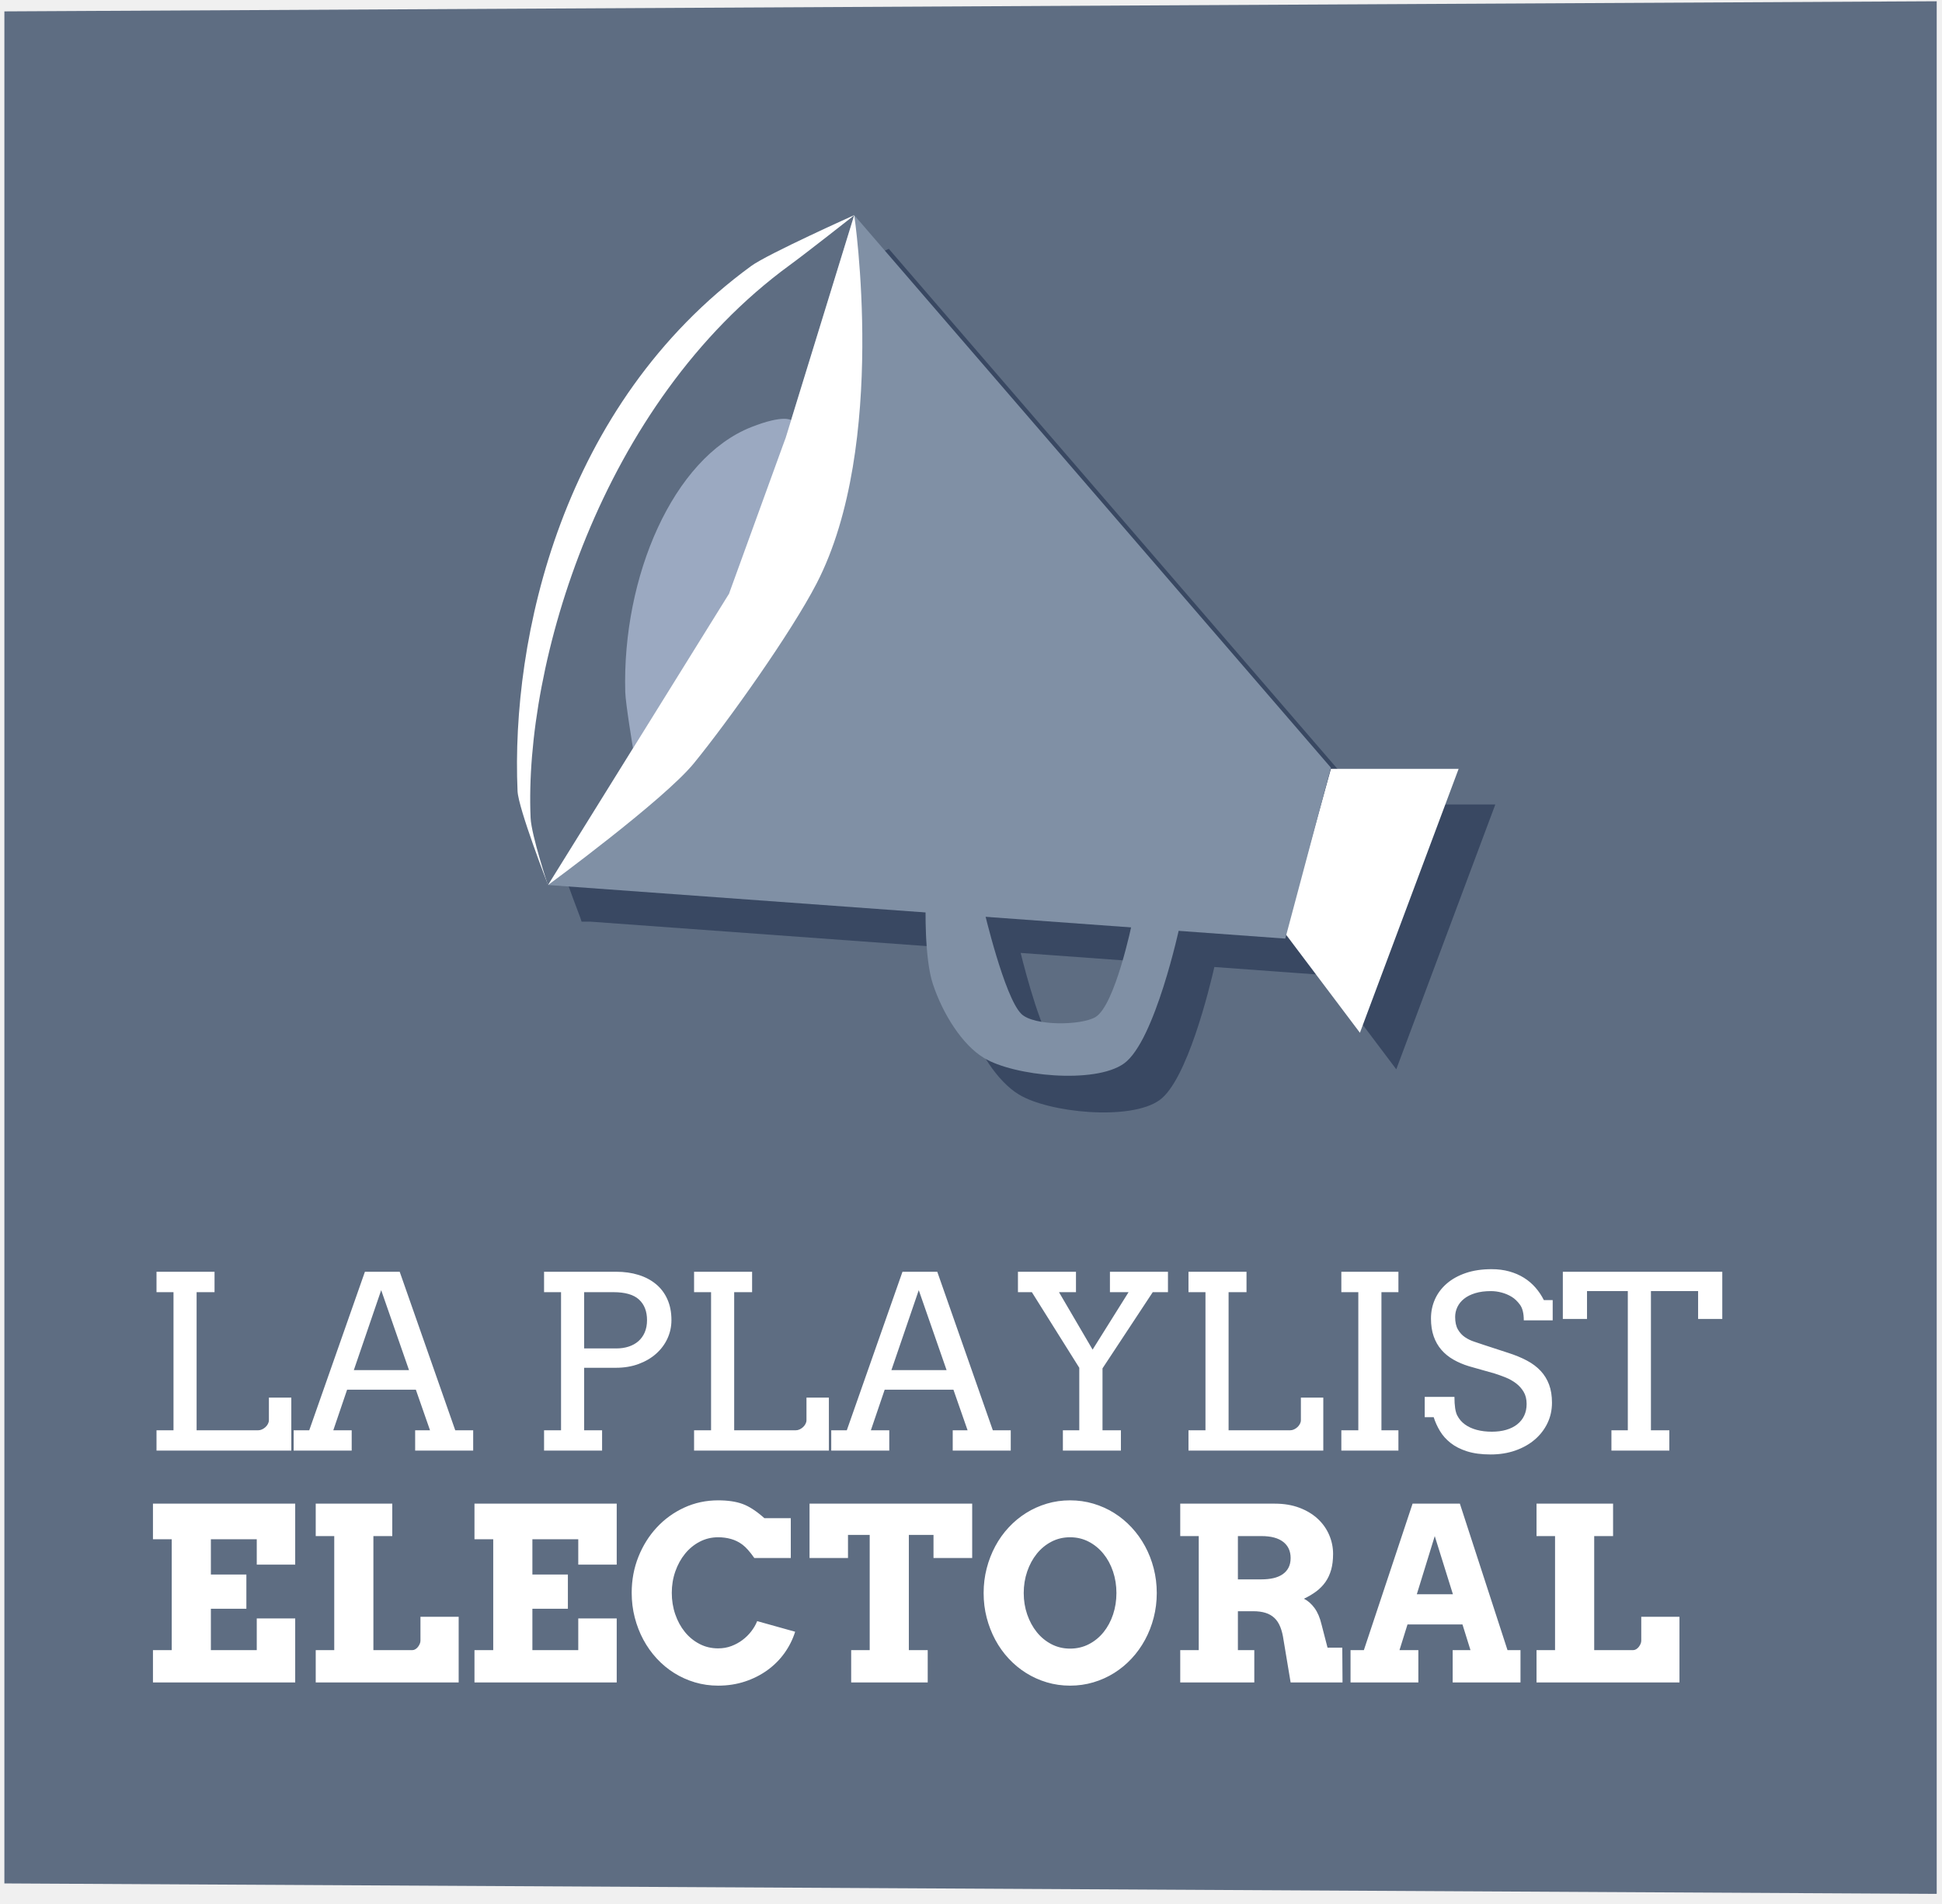
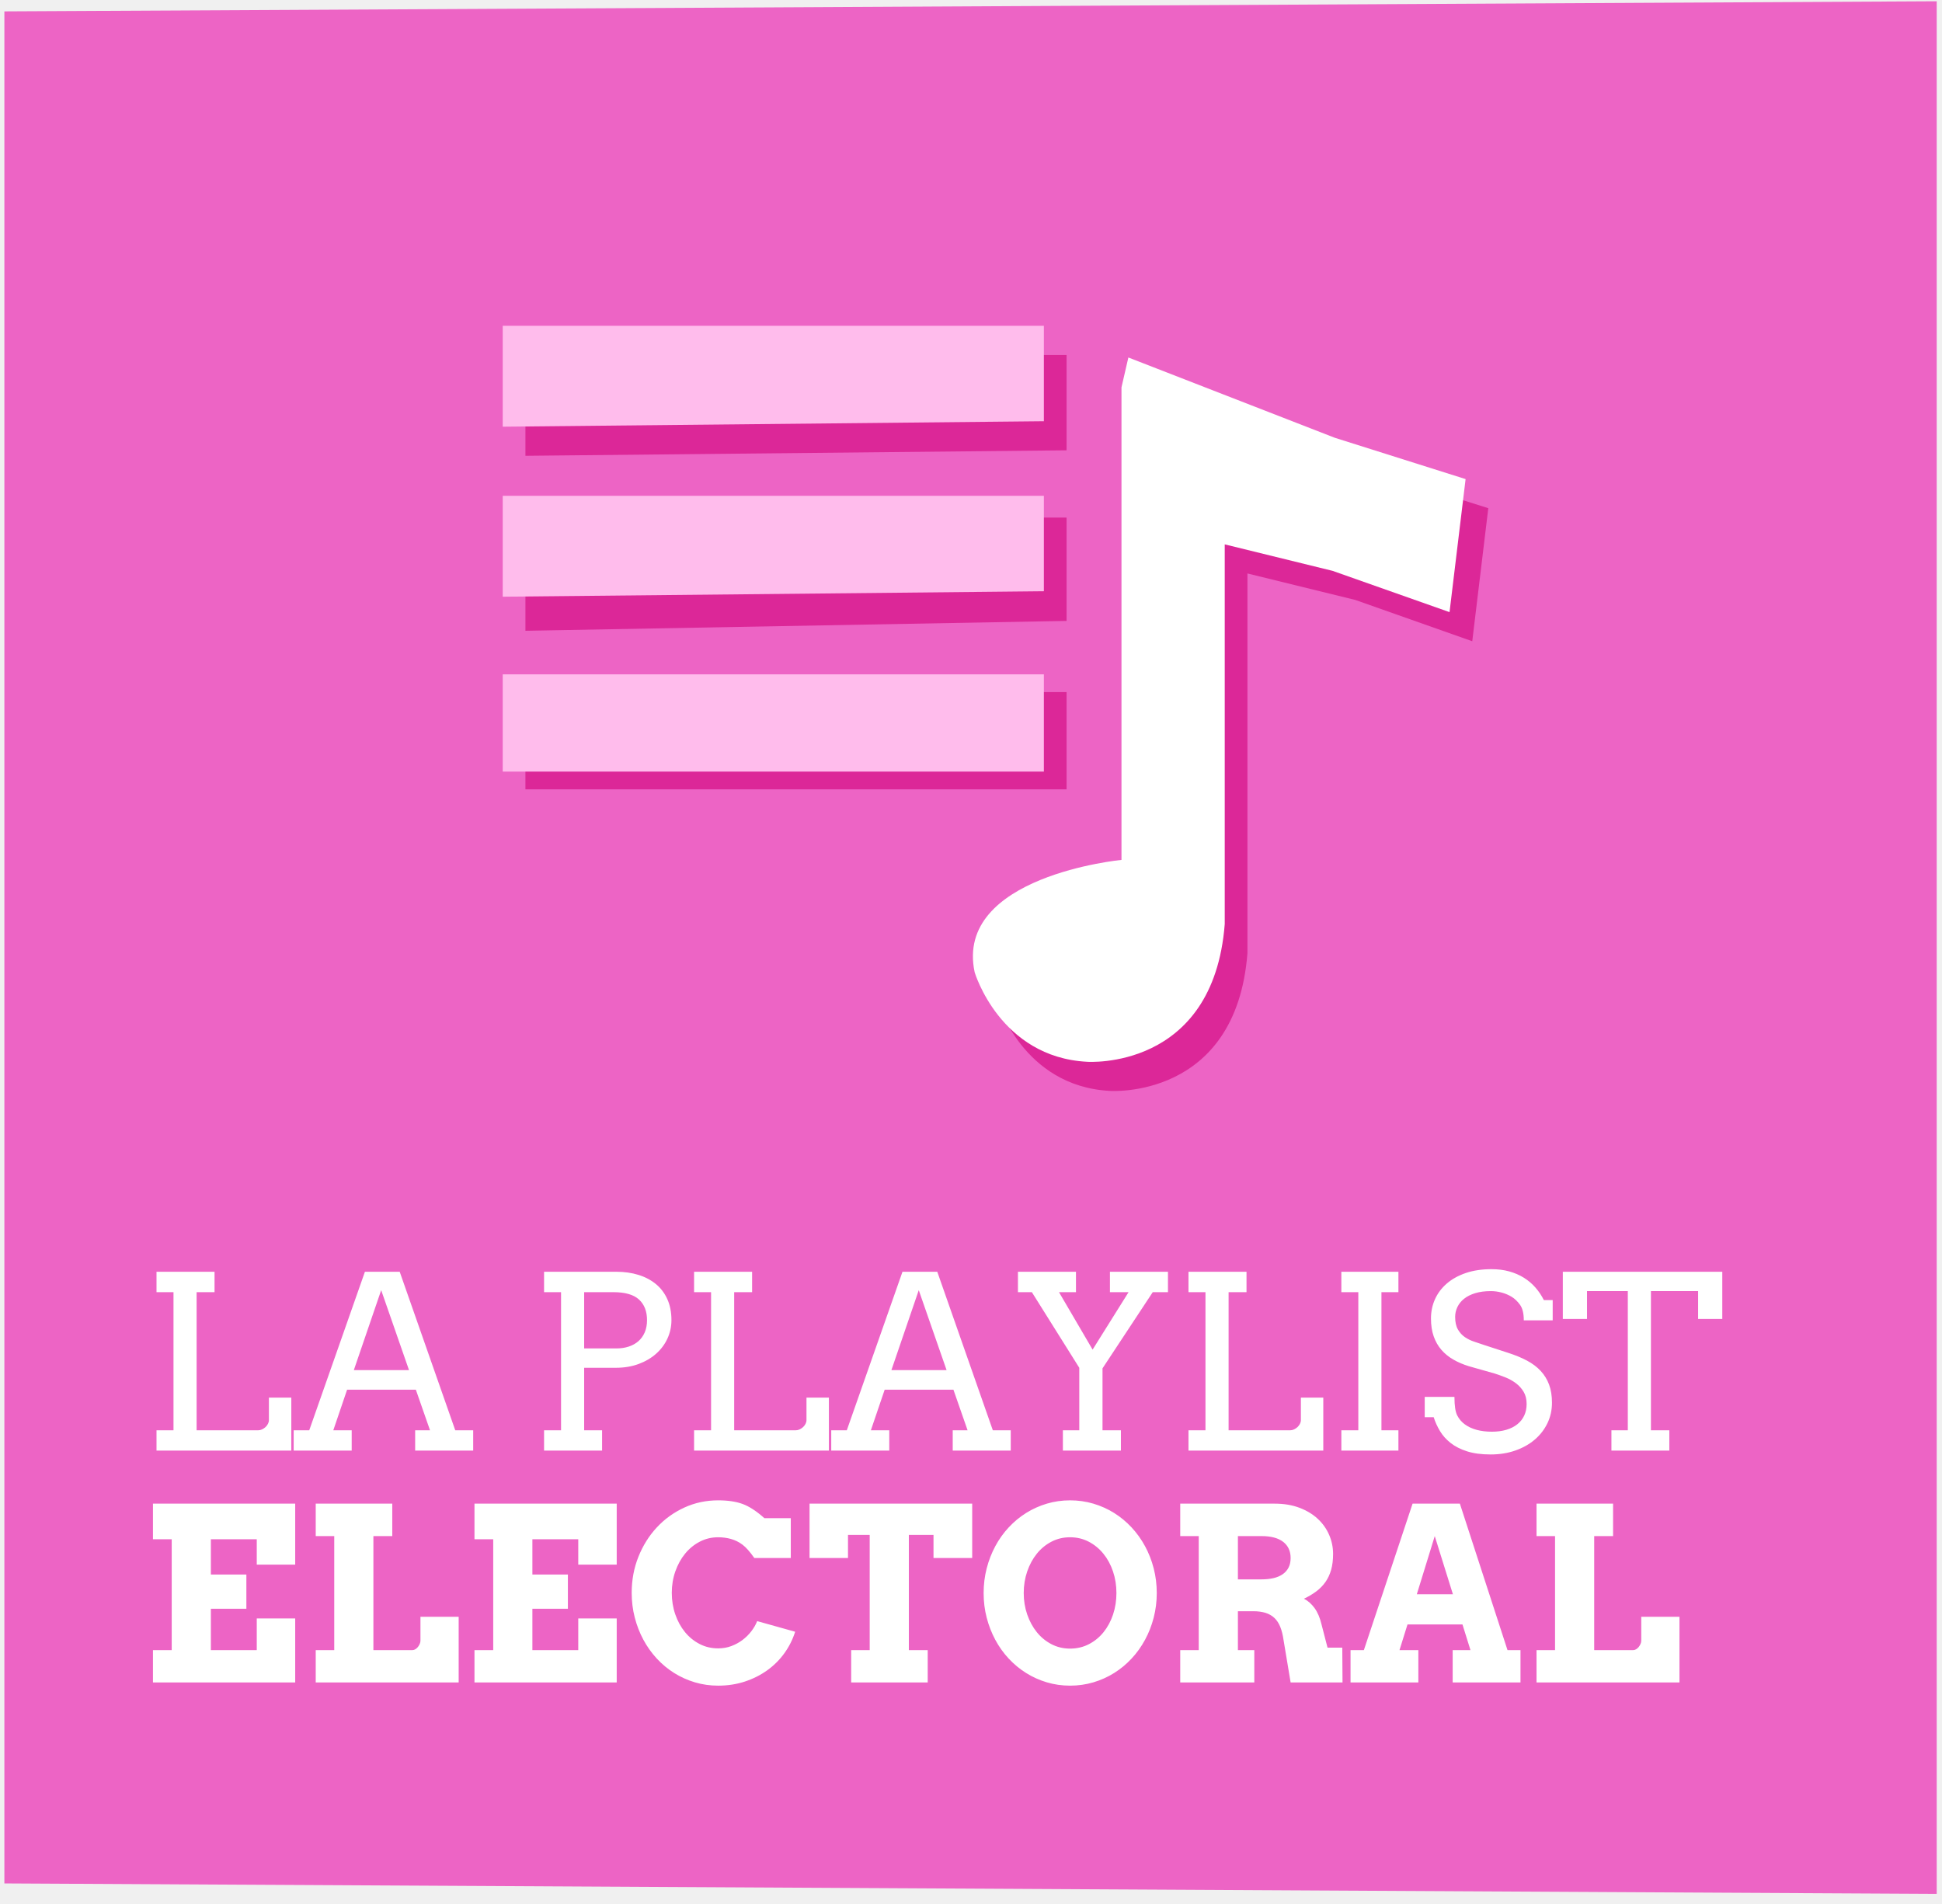
<svg xmlns="http://www.w3.org/2000/svg" width="201px" height="197px" viewBox="0 0 201 197" version="1.1">
  <defs />
  <g id="Page-1" stroke="none" stroke-width="1" fill="none" fill-rule="evenodd">
    <g id="Group-48">
-       <g id="Group-9-Copy" transform="translate(53.19267, 21.60372)">
-         <g id="Page-1" transform="translate(3.493615, 3.493615)" />
-         <g id="Group-6" transform="translate(0.315092, 0.300526)" />
-       </g>
-       <polygon id="Page-1-Copy-10" fill="#5E6D82" points="0.453 1.178 0.453 194.931 200.453 196.012 200.453 0.131" />
+       <polygon id="Page-1-Copy-10" fill="#ED64C5" points="0.453 1.178 0.453 194.931 200.453 196.012 200.453 0.131" />
      <path d="M16.199,131.625 L22.205,131.625 L22.205,133.737 L20.349,133.737 L20.349,148.031 L26.733,148.031 C26.864,148.031 26.994,148.001 27.124,147.94 C27.254,147.879 27.372,147.799 27.478,147.702 C27.584,147.604 27.669,147.492 27.734,147.366 C27.799,147.24 27.832,147.112 27.832,146.982 L27.832,144.65 L30.151,144.65 L30.151,150.131 L16.199,150.131 L16.199,148.031 L17.957,148.031 L17.957,133.737 L16.199,133.737 L16.199,131.625 Z M42.969,148.031 L44.507,148.031 L43.042,143.832 L35.925,143.832 L34.497,148.031 L36.401,148.031 L36.401,150.131 L30.395,150.131 L30.395,148.031 L32.007,148.031 L37.769,131.625 L41.37,131.625 L47.119,148.031 L48.975,148.031 L48.975,150.131 L42.969,150.131 L42.969,148.031 Z M36.621,141.806 L42.334,141.806 L39.453,133.529 L36.621,141.806 Z M56.311,131.625 L63.794,131.625 C64.624,131.625 65.387,131.733 66.083,131.949 C66.779,132.164 67.381,132.482 67.889,132.901 C68.398,133.32 68.793,133.843 69.073,134.469 C69.354,135.096 69.495,135.816 69.495,136.63 C69.495,137.305 69.356,137.942 69.08,138.54 C68.803,139.139 68.412,139.661 67.908,140.109 C67.403,140.557 66.799,140.911 66.095,141.171 C65.391,141.431 64.608,141.562 63.745,141.562 L60.461,141.562 L60.461,148.031 L62.317,148.031 L62.317,150.131 L56.311,150.131 L56.311,148.031 L58.069,148.031 L58.069,133.737 L56.311,133.737 L56.311,131.625 Z M60.461,133.737 L60.461,139.56 L63.794,139.56 C64.258,139.56 64.683,139.497 65.07,139.37 C65.456,139.244 65.79,139.059 66.071,138.815 C66.351,138.571 66.571,138.266 66.73,137.9 C66.888,137.533 66.968,137.11 66.968,136.63 C66.968,135.719 66.691,135.009 66.138,134.5 C65.584,133.991 64.701,133.737 63.489,133.737 L60.461,133.737 Z M71.838,131.625 L77.844,131.625 L77.844,133.737 L75.989,133.737 L75.989,148.031 L82.373,148.031 C82.503,148.031 82.633,148.001 82.764,147.94 C82.894,147.879 83.012,147.799 83.118,147.702 C83.223,147.604 83.309,147.492 83.374,147.366 C83.439,147.24 83.472,147.112 83.472,146.982 L83.472,144.65 L85.791,144.65 L85.791,150.131 L71.838,150.131 L71.838,148.031 L73.596,148.031 L73.596,133.737 L71.838,133.737 L71.838,131.625 Z M98.608,148.031 L100.146,148.031 L98.682,143.832 L91.565,143.832 L90.137,148.031 L92.041,148.031 L92.041,150.131 L86.035,150.131 L86.035,148.031 L87.646,148.031 L93.408,131.625 L97.009,131.625 L102.759,148.031 L104.614,148.031 L104.614,150.131 L98.608,150.131 L98.608,148.031 Z M92.261,141.806 L97.974,141.806 L95.093,133.529 L92.261,141.806 Z M105.359,131.625 L111.365,131.625 L111.365,133.737 L109.607,133.737 L113.086,139.682 L116.809,133.737 L114.88,133.737 L114.88,131.625 L120.886,131.625 L120.886,133.737 L119.311,133.737 L114.111,141.623 L114.111,148.031 L116.016,148.031 L116.016,150.131 L110.01,150.131 L110.01,148.031 L111.707,148.031 L111.707,141.562 L106.799,133.737 L105.359,133.737 L105.359,131.625 Z M123.01,131.625 L129.016,131.625 L129.016,133.737 L127.161,133.737 L127.161,148.031 L133.545,148.031 C133.675,148.031 133.805,148.001 133.936,147.94 C134.066,147.879 134.184,147.799 134.29,147.702 C134.395,147.604 134.481,147.492 134.546,147.366 C134.611,147.24 134.644,147.112 134.644,146.982 L134.644,144.65 L136.963,144.65 L136.963,150.131 L123.01,150.131 L123.01,148.031 L124.768,148.031 L124.768,133.737 L123.01,133.737 L123.01,131.625 Z M138.831,131.625 L144.739,131.625 L144.739,133.737 L142.981,133.737 L142.981,148.031 L144.739,148.031 L144.739,150.131 L138.831,150.131 L138.831,148.031 L140.588,148.031 L140.588,133.737 L138.831,133.737 L138.831,131.625 Z M157.324,135.043 C157.064,134.685 156.777,134.41 156.464,134.219 C156.15,134.028 155.806,133.881 155.432,133.78 C155.058,133.678 154.683,133.627 154.309,133.627 C153.691,133.627 153.149,133.698 152.686,133.841 C152.222,133.983 151.837,134.176 151.532,134.421 C151.227,134.665 150.997,134.95 150.842,135.275 C150.688,135.601 150.61,135.942 150.61,136.3 C150.61,136.838 150.706,137.271 150.897,137.6 C151.088,137.93 151.331,138.195 151.624,138.394 C151.916,138.593 152.24,138.75 152.594,138.864 C152.948,138.978 153.288,139.092 153.613,139.206 L156.079,140.011 C156.82,140.247 157.473,140.516 158.038,140.817 C158.604,141.118 159.078,141.474 159.46,141.885 C159.843,142.296 160.134,142.77 160.333,143.307 C160.533,143.844 160.632,144.467 160.632,145.175 C160.632,145.94 160.476,146.648 160.162,147.299 C159.849,147.95 159.412,148.516 158.85,148.996 C158.289,149.476 157.619,149.852 156.842,150.125 C156.065,150.398 155.212,150.534 154.285,150.534 C153.332,150.534 152.519,150.426 151.843,150.21 C151.168,149.995 150.6,149.706 150.14,149.344 C149.681,148.981 149.312,148.568 149.036,148.105 C148.759,147.641 148.543,147.165 148.389,146.676 L147.461,146.676 L147.461,144.577 L150.537,144.577 C150.537,145.48 150.633,146.119 150.824,146.493 C151.015,146.868 151.282,147.179 151.624,147.427 C151.965,147.675 152.372,147.863 152.844,147.989 C153.316,148.115 153.837,148.178 154.407,148.178 C154.96,148.178 155.459,148.113 155.902,147.983 C156.346,147.852 156.724,147.663 157.037,147.415 C157.351,147.167 157.591,146.866 157.758,146.512 C157.924,146.158 158.008,145.757 158.008,145.309 C158.008,144.813 157.904,144.392 157.696,144.046 C157.489,143.7 157.222,143.405 156.897,143.161 C156.571,142.917 156.215,142.717 155.829,142.563 C155.442,142.408 155.07,142.274 154.712,142.16 L152.039,141.403 C151.453,141.224 150.918,140.996 150.433,140.719 C149.949,140.443 149.534,140.105 149.188,139.706 C148.842,139.307 148.576,138.842 148.389,138.308 C148.201,137.775 148.108,137.159 148.108,136.459 C148.108,135.751 148.246,135.088 148.523,134.469 C148.8,133.851 149.207,133.31 149.744,132.846 C150.281,132.382 150.938,132.018 151.715,131.753 C152.492,131.489 153.381,131.357 154.382,131.357 C155.041,131.357 155.65,131.434 156.207,131.589 C156.765,131.743 157.269,131.961 157.721,132.242 C158.173,132.522 158.571,132.86 158.917,133.255 C159.263,133.649 159.554,134.083 159.79,134.555 L160.706,134.555 L160.706,136.654 L157.715,136.654 C157.715,135.938 157.585,135.401 157.324,135.043 Z M166.785,148.031 L168.481,148.031 L168.481,133.627 L164.258,133.627 L164.258,136.508 L161.755,136.508 L161.755,131.625 L178.259,131.625 L178.259,136.508 L175.757,136.508 L175.757,133.627 L170.874,133.627 L170.874,148.031 L172.778,148.031 L172.778,150.131 L166.785,150.131 L166.785,148.031 Z M15.832,155.625 L30.554,155.625 L30.554,161.936 L26.575,161.936 L26.575,159.312 L21.826,159.312 L21.826,162.962 L25.5,162.962 L25.5,166.502 L21.826,166.502 L21.826,170.786 L26.575,170.786 L26.575,167.503 L30.554,167.503 L30.554,174.131 L15.832,174.131 L15.832,170.786 L17.773,170.786 L17.773,159.312 L15.832,159.312 L15.832,155.625 Z M32.678,155.625 L40.601,155.625 L40.601,158.982 L38.647,158.982 L38.647,170.786 L42.676,170.786 C42.782,170.786 42.885,170.756 42.987,170.695 C43.089,170.634 43.178,170.554 43.256,170.457 C43.333,170.359 43.396,170.253 43.445,170.139 C43.494,170.025 43.518,169.916 43.518,169.81 L43.518,167.332 L47.473,167.332 L47.473,174.131 L32.678,174.131 L32.678,170.786 L34.595,170.786 L34.595,158.982 L32.678,158.982 L32.678,155.625 Z M49.109,155.625 L63.831,155.625 L63.831,161.936 L59.851,161.936 L59.851,159.312 L55.103,159.312 L55.103,162.962 L58.777,162.962 L58.777,166.502 L55.103,166.502 L55.103,170.786 L59.851,170.786 L59.851,167.503 L63.831,167.503 L63.831,174.131 L49.109,174.131 L49.109,170.786 L51.05,170.786 L51.05,159.312 L49.109,159.312 L49.109,155.625 Z M78.076,161.253 C77.62,160.602 77.209,160.14 76.843,159.867 C76.477,159.594 76.082,159.399 75.659,159.281 C75.236,159.163 74.792,159.104 74.329,159.104 C73.645,159.104 73.01,159.257 72.424,159.562 C71.838,159.867 71.332,160.282 70.905,160.807 C70.477,161.332 70.142,161.942 69.897,162.638 C69.653,163.334 69.531,164.072 69.531,164.854 C69.531,165.643 69.651,166.386 69.891,167.081 C70.131,167.777 70.463,168.386 70.886,168.906 C71.309,169.427 71.814,169.84 72.4,170.145 C72.986,170.451 73.629,170.603 74.329,170.603 C74.817,170.603 75.273,170.524 75.696,170.365 C76.119,170.206 76.503,169.997 76.849,169.736 C77.195,169.476 77.498,169.177 77.759,168.839 C78.019,168.502 78.223,168.15 78.369,167.783 L82.3,168.882 C82.047,169.68 81.677,170.418 81.189,171.098 C80.701,171.777 80.113,172.365 79.425,172.861 C78.737,173.358 77.964,173.749 77.106,174.033 C76.247,174.318 75.321,174.461 74.329,174.461 C73.49,174.461 72.689,174.347 71.924,174.119 C71.159,173.891 70.445,173.569 69.781,173.154 C69.118,172.739 68.516,172.239 67.975,171.653 C67.434,171.067 66.972,170.418 66.589,169.706 C66.207,168.994 65.91,168.229 65.698,167.411 C65.487,166.593 65.381,165.741 65.381,164.854 C65.381,163.527 65.613,162.284 66.077,161.124 C66.54,159.965 67.175,158.952 67.981,158.085 C68.787,157.218 69.733,156.535 70.819,156.034 C71.905,155.534 73.075,155.283 74.329,155.283 C75.33,155.283 76.172,155.407 76.855,155.656 C77.539,155.904 78.292,156.394 79.114,157.127 L81.848,157.127 L81.848,161.253 L78.076,161.253 Z M88.098,170.786 L90.015,170.786 L90.015,158.86 L87.769,158.86 L87.769,161.253 L83.789,161.253 L83.789,155.625 L100.623,155.625 L100.623,161.253 L96.619,161.253 L96.619,158.86 L94.067,158.86 L94.067,170.786 L96.02,170.786 L96.02,174.131 L88.098,174.131 L88.098,170.786 Z M110.754,174.461 C109.916,174.461 109.115,174.347 108.35,174.119 C107.585,173.891 106.87,173.569 106.207,173.154 C105.544,172.739 104.942,172.241 104.401,171.659 C103.859,171.077 103.398,170.43 103.015,169.718 C102.633,169.006 102.336,168.243 102.124,167.429 C101.912,166.616 101.807,165.765 101.807,164.878 C101.807,163.991 101.912,163.139 102.124,162.321 C102.336,161.503 102.633,160.738 103.015,160.026 C103.398,159.314 103.859,158.667 104.401,158.085 C104.942,157.503 105.544,157.005 106.207,156.589 C106.87,156.174 107.585,155.853 108.35,155.625 C109.115,155.397 109.916,155.283 110.754,155.283 C111.593,155.283 112.396,155.397 113.165,155.625 C113.934,155.853 114.65,156.174 115.314,156.589 C115.977,157.005 116.579,157.503 117.12,158.085 C117.662,158.667 118.125,159.314 118.512,160.026 C118.898,160.738 119.198,161.503 119.409,162.321 C119.621,163.139 119.727,163.991 119.727,164.878 C119.727,165.757 119.621,166.605 119.409,167.423 C119.198,168.241 118.898,169.006 118.512,169.718 C118.125,170.43 117.662,171.077 117.12,171.659 C116.579,172.241 115.977,172.739 115.314,173.154 C114.65,173.569 113.934,173.891 113.165,174.119 C112.396,174.347 111.593,174.461 110.754,174.461 Z M110.754,170.628 C111.462,170.628 112.111,170.475 112.701,170.17 C113.291,169.865 113.798,169.45 114.221,168.925 C114.644,168.4 114.972,167.789 115.204,167.094 C115.436,166.398 115.552,165.659 115.552,164.878 C115.552,164.089 115.434,163.344 115.198,162.644 C114.962,161.944 114.63,161.332 114.203,160.807 C113.776,160.282 113.269,159.867 112.683,159.562 C112.097,159.257 111.454,159.104 110.754,159.104 C110.054,159.104 109.412,159.257 108.826,159.562 C108.24,159.867 107.735,160.282 107.312,160.807 C106.889,161.332 106.557,161.944 106.317,162.644 C106.077,163.344 105.957,164.089 105.957,164.878 C105.957,165.659 106.077,166.398 106.317,167.094 C106.557,167.789 106.889,168.4 107.312,168.925 C107.735,169.45 108.24,169.865 108.826,170.17 C109.412,170.475 110.054,170.628 110.754,170.628 Z M122.156,155.625 L131.946,155.625 C132.898,155.625 133.748,155.768 134.497,156.052 C135.246,156.337 135.876,156.718 136.389,157.194 C136.902,157.67 137.294,158.223 137.567,158.854 C137.84,159.485 137.976,160.142 137.976,160.825 C137.976,161.452 137.909,162.001 137.775,162.473 C137.64,162.945 137.445,163.364 137.189,163.731 C136.932,164.097 136.617,164.42 136.243,164.701 C135.868,164.982 135.441,165.236 134.961,165.464 C135.376,165.676 135.742,165.999 136.06,166.434 C136.377,166.87 136.617,167.433 136.78,168.125 L137.402,170.53 L138.928,170.53 L138.953,174.131 L133.582,174.131 L132.849,169.736 C132.776,169.216 132.664,168.766 132.513,168.388 C132.363,168.009 132.161,167.7 131.909,167.46 C131.657,167.22 131.35,167.043 130.988,166.929 C130.625,166.815 130.196,166.758 129.7,166.758 L128.125,166.758 L128.125,170.786 L129.822,170.786 L129.822,174.131 L122.156,174.131 L122.156,170.786 L124.072,170.786 L124.072,158.982 L122.156,158.982 L122.156,155.625 Z M128.125,158.982 L128.125,163.462 L130.554,163.462 C131.018,163.462 131.435,163.419 131.805,163.334 C132.176,163.248 132.493,163.114 132.758,162.931 C133.022,162.748 133.225,162.518 133.368,162.241 C133.51,161.965 133.582,161.635 133.582,161.253 C133.582,160.536 133.325,159.979 132.812,159.58 C132.3,159.181 131.547,158.982 130.554,158.982 L128.125,158.982 Z M150.354,170.786 L152.197,170.786 L151.367,168.125 L145.679,168.125 L144.849,170.786 L146.802,170.786 L146.802,174.131 L139.783,174.131 L139.783,170.786 L141.162,170.786 L146.204,155.625 L151.099,155.625 L156.03,170.786 L157.373,170.786 L157.373,174.131 L150.354,174.131 L150.354,170.786 Z M146.643,165 L150.378,165 L148.499,158.982 L146.643,165 Z M159.033,155.625 L166.956,155.625 L166.956,158.982 L165.002,158.982 L165.002,170.786 L169.031,170.786 C169.137,170.786 169.24,170.756 169.342,170.695 C169.444,170.634 169.533,170.554 169.611,170.457 C169.688,170.359 169.751,170.253 169.8,170.139 C169.849,170.025 169.873,169.916 169.873,169.81 L169.873,167.332 L173.828,167.332 L173.828,174.131 L159.033,174.131 L159.033,170.786 L160.95,170.786 L160.95,158.982 L159.033,158.982 L159.033,155.625 Z" id="LA-PLAYLIST-ELECTORA-Copy" fill="#FFFFFF" />
-       <path d="M117.044,109.042 C115.538,109.927 110.64,109.978 109.347,108.709 C107.89,107.276 106.182,100.807 105.639,98.626 L120.75,99.725 C120.348,101.539 118.803,108.008 117.044,109.042 L117.044,109.042 Z M154.768,83.262 L141.502,83.262 L140.592,86.549 L141.502,83.141 L91.994,25.752 L91.987,25.774 C91.987,25.774 91.96,25.793 91.958,25.798 L91.994,25.752 C91.994,25.752 83.01,29.781 81.302,31.025 C61.564,45.427 56.332,69.734 57.024,85.569 C57.094,87.148 59.461,93.413 60.058,94.97 C60.136,95.213 60.194,95.39 60.194,95.39 L61.116,95.39 L99.405,98.175 C99.397,99.788 99.46,103.521 100.169,105.634 C101.207,108.739 103.213,111.919 105.459,113.282 C108.566,115.169 116.986,116.023 120.011,113.864 C122.87,111.822 125.194,102.245 125.689,100.084 L136.765,100.889 L136.864,100.508 L144.517,110.672 L154.768,83.262 Z" id="Fill-1" fill="#9BA9C1" style="mix-blend-mode: multiply;" />
-       <polygon id="Fill-1" fill="#FFFFFF" points="137.751 79.577 133.028 96.63 140.754 106.889 150.969 79.577" />
-       <path d="M95.808,93.642 C95.808,93.642 95.646,99.134 96.562,101.871 C97.597,104.967 99.593,108.134 101.834,109.492 C104.928,111.373 113.318,112.224 116.332,110.072 C119.55,107.776 122.093,95.893 122.093,95.893 L117.176,95.499 C117.176,95.499 115.419,104.065 113.379,105.267 C111.878,106.149 106.995,106.2 105.709,104.936 C103.954,103.212 101.834,94.157 101.834,94.157 L95.808,93.642 Z" id="Fill-2" fill="#8090A5" />
-       <path d="M53.567,81.874 C53.644,83.675 56.726,91.596 56.726,91.596 L58.667,88.613 L86.665,24.441 L88.415,22.266 C88.415,22.266 79.462,26.283 77.76,27.523 C58.092,41.874 52.878,66.097 53.567,81.874 Z" id="Fill-4" fill="#FFFFFF" />
-       <path d="M81.759,27.424 C62.09,41.775 54.23,68.87 54.918,84.652 C54.998,86.45 56.727,91.664 56.727,91.664 L63.968,91.664 L91.967,27.458 L88.414,22.283 C88.414,22.283 83.461,26.184 81.759,27.424" id="Fill-7" fill="#5E6D82" />
-       <path d="M64.715,71.629 C64.384,59.705 69.653,47.404 77.76,44.203 C81.12,42.879 81.879,43.483 81.879,43.483 C81.879,43.483 82.363,52.076 78.137,60.694 C73.864,69.41 65.517,77.443 65.517,77.443 C65.517,77.443 64.749,72.845 64.715,71.629" id="Fill-9" fill="#9BA9C1" />
-       <polygon id="Fill-11" fill="#8090A5" points="88.415 22.266 137.752 79.455 133.029 97.144 56.725 91.597 77.225 58.592" />
-       <path d="M56.725,91.596 C56.725,91.596 68.705,82.809 71.814,79.002 C75.422,74.579 81.893,65.464 84.516,60.395 C91.944,46.032 88.415,22.266 88.415,22.266 L81.318,45.304 L75.459,61.437 L56.725,91.596 Z" id="Fill-14" fill="#FFFFFF" />
+       <polygon id="Fill-1" fill="#ED64C5" style="mix-blend-mode: multiply;" points="54.383 47.174 110.392 46.607 110.392 36.735 54.383 36.735" />
+       <polygon id="Fill-2" fill="#ED64C5" style="mix-blend-mode: multiply;" points="54.383 53.569 110.392 53.569 110.392 64.263 54.383 65.285" />
+       <polygon id="Fill-3" fill="#ED64C5" style="mix-blend-mode: multiply;" points="54.382 81.695 110.392 81.695 110.392 71.629 54.382 71.629" />
+       <path d="M118.427,43.098 L118.427,92.01 C118.427,92.01 101.094,93.671 103.232,103.645 C103.232,103.645 105.843,112.429 114.865,112.905 C114.865,112.905 127.925,113.853 129.112,98.658 L129.112,59.353 L140.272,62.092 L152.381,66.367 L154.041,52.596 L140.508,48.323 L119.138,40.011 L118.427,43.098 Z" id="Fill-4" fill="#ED64C5" style="mix-blend-mode: multiply;" />
+       <polygon id="Fill-7" fill="#FFBCEC" points="52.033 44.162 108.042 43.596 108.042 33.722 52.033 33.722" />
+       <polygon id="Fill-7-Copy-2" fill="#FFBCEC" points="52.033 61.758 108.042 61.192 108.042 51.319 52.033 51.319" />
+       <polygon id="Fill-12" fill="#FFBCEC" points="52.032 79.859 108.042 79.859 108.042 69.794 52.032 69.794" />
+       <path d="M116.076,40.087 L116.076,88.998 C116.076,88.998 98.744,90.658 100.88,100.632 C100.88,100.632 103.491,109.416 112.513,109.892 C112.513,109.892 125.574,110.842 126.762,95.647 L126.762,56.341 L137.921,59.081 L150.029,63.354 L151.692,49.585 L138.157,45.31 L116.788,37 L116.076,40.087 Z" id="Fill-14" fill="#FFFFFF" />
    </g>
  </g>
</svg>
